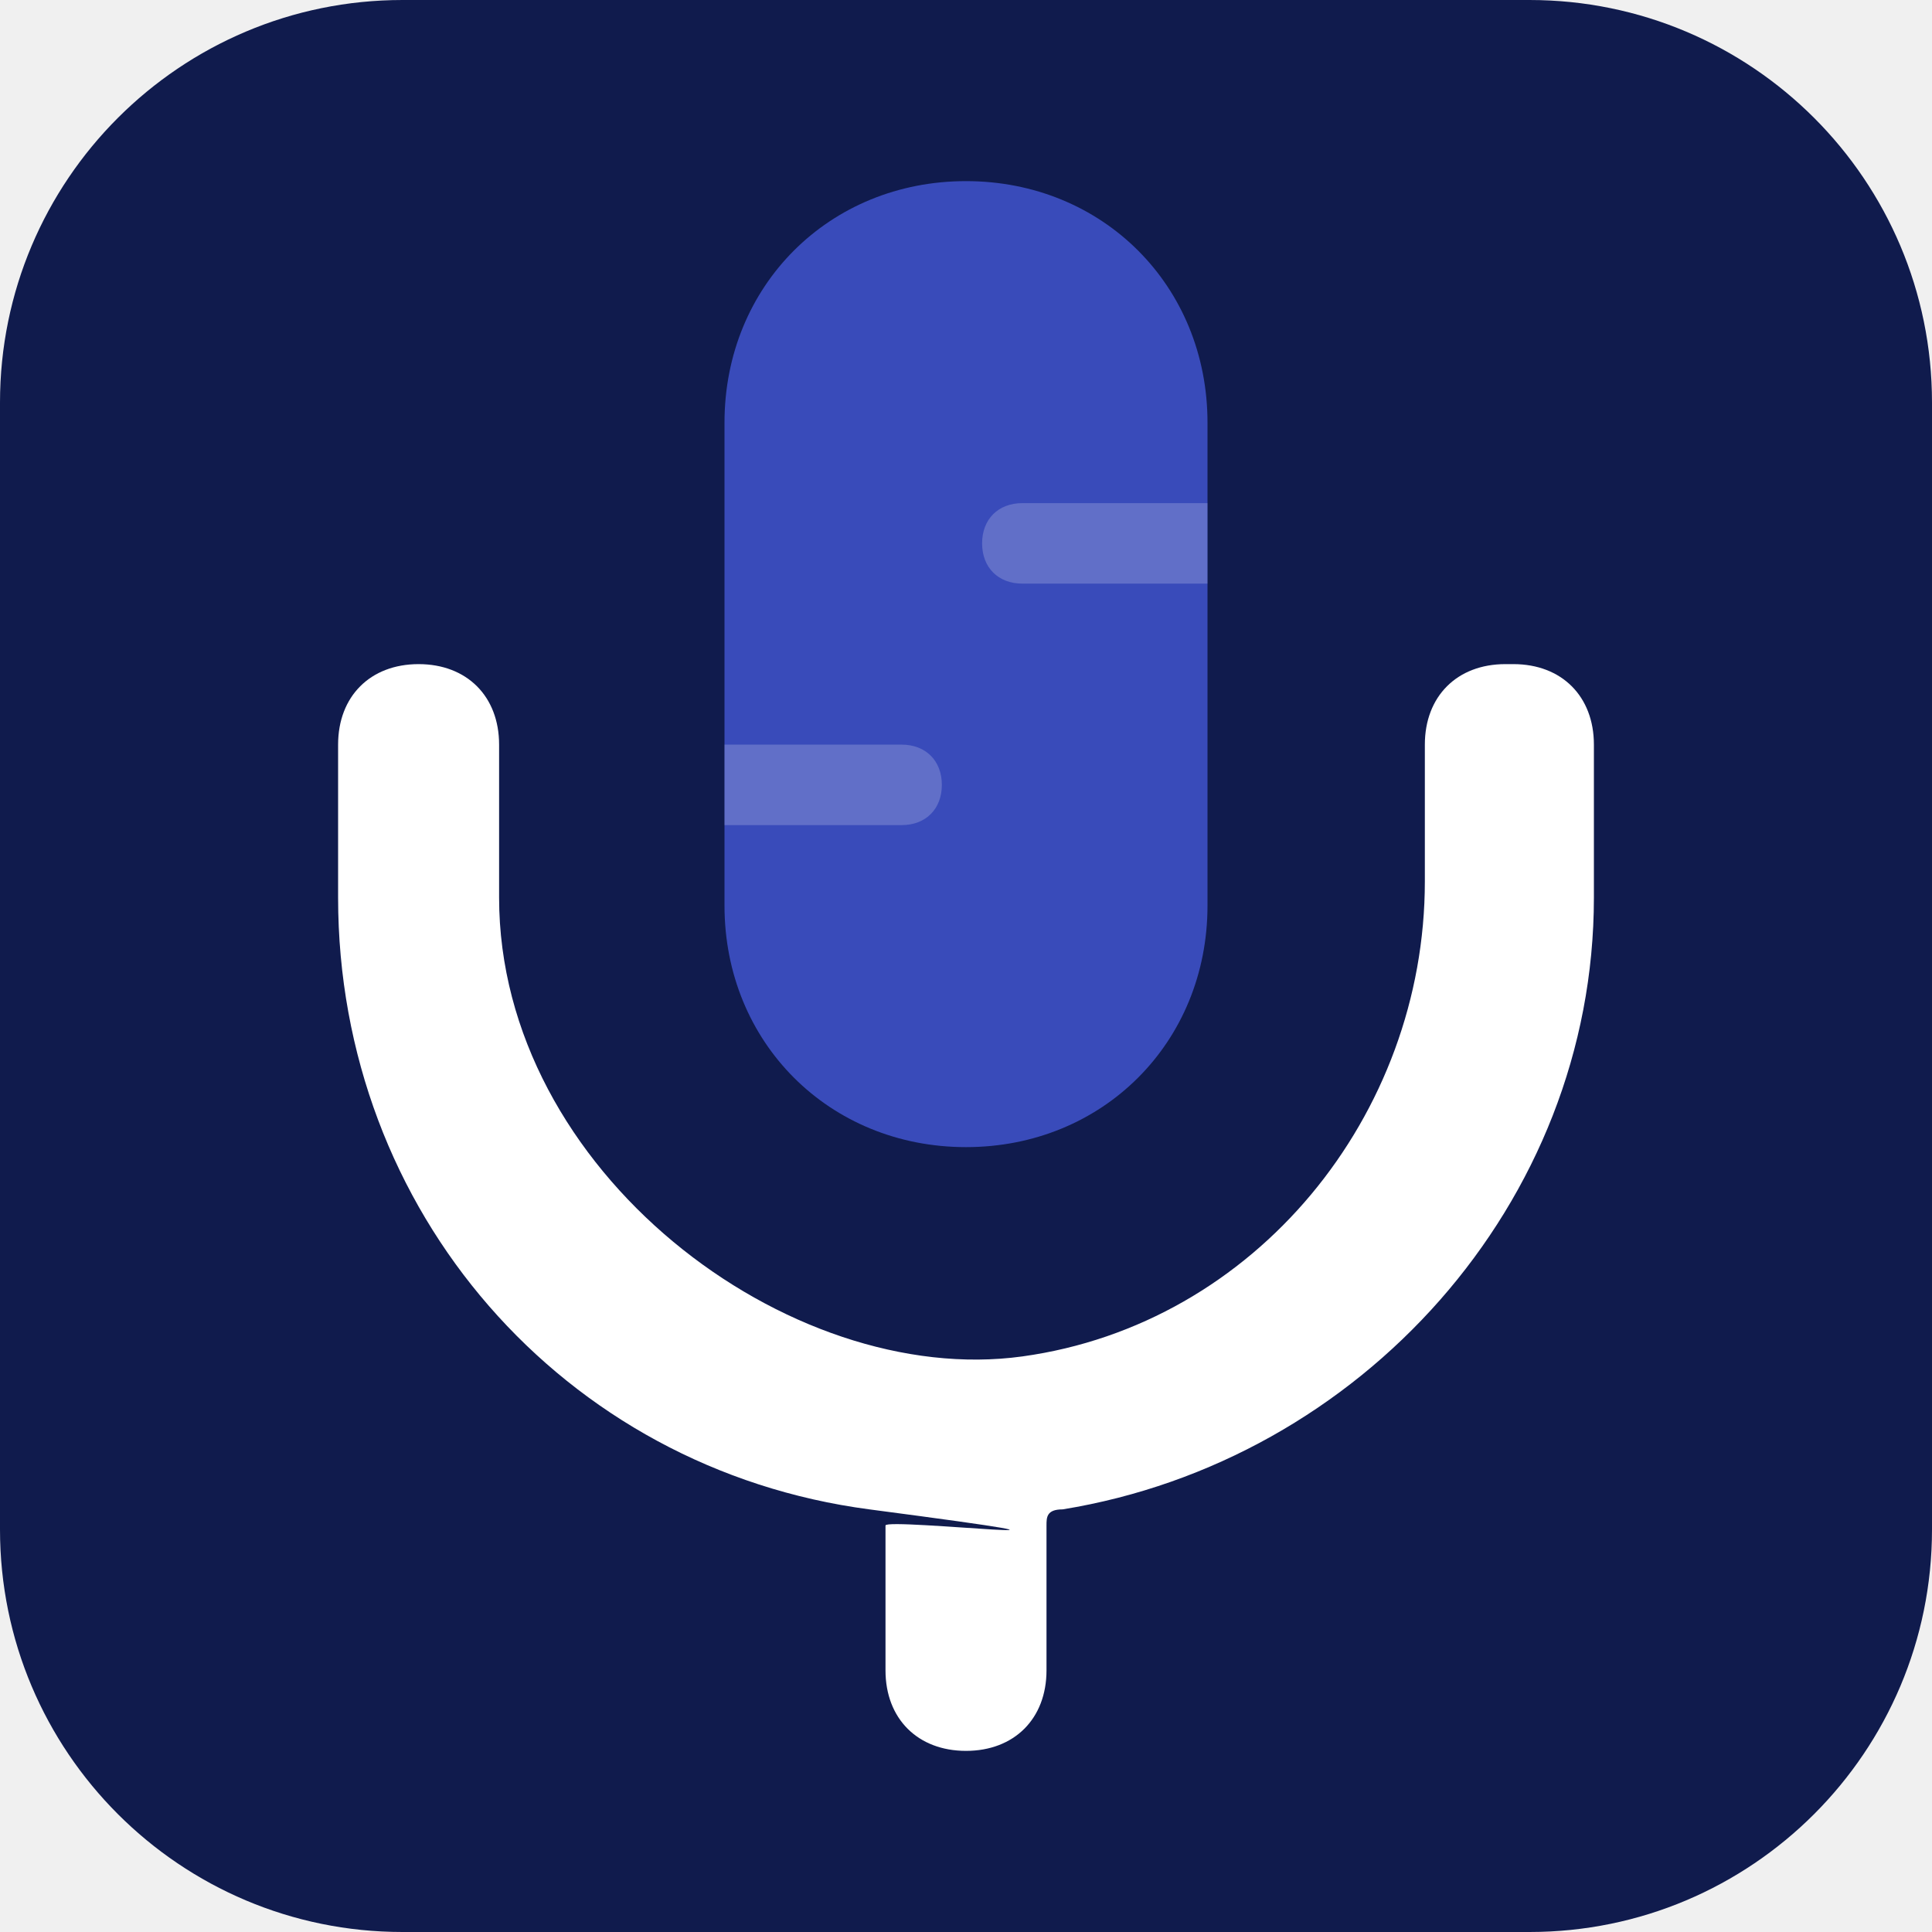
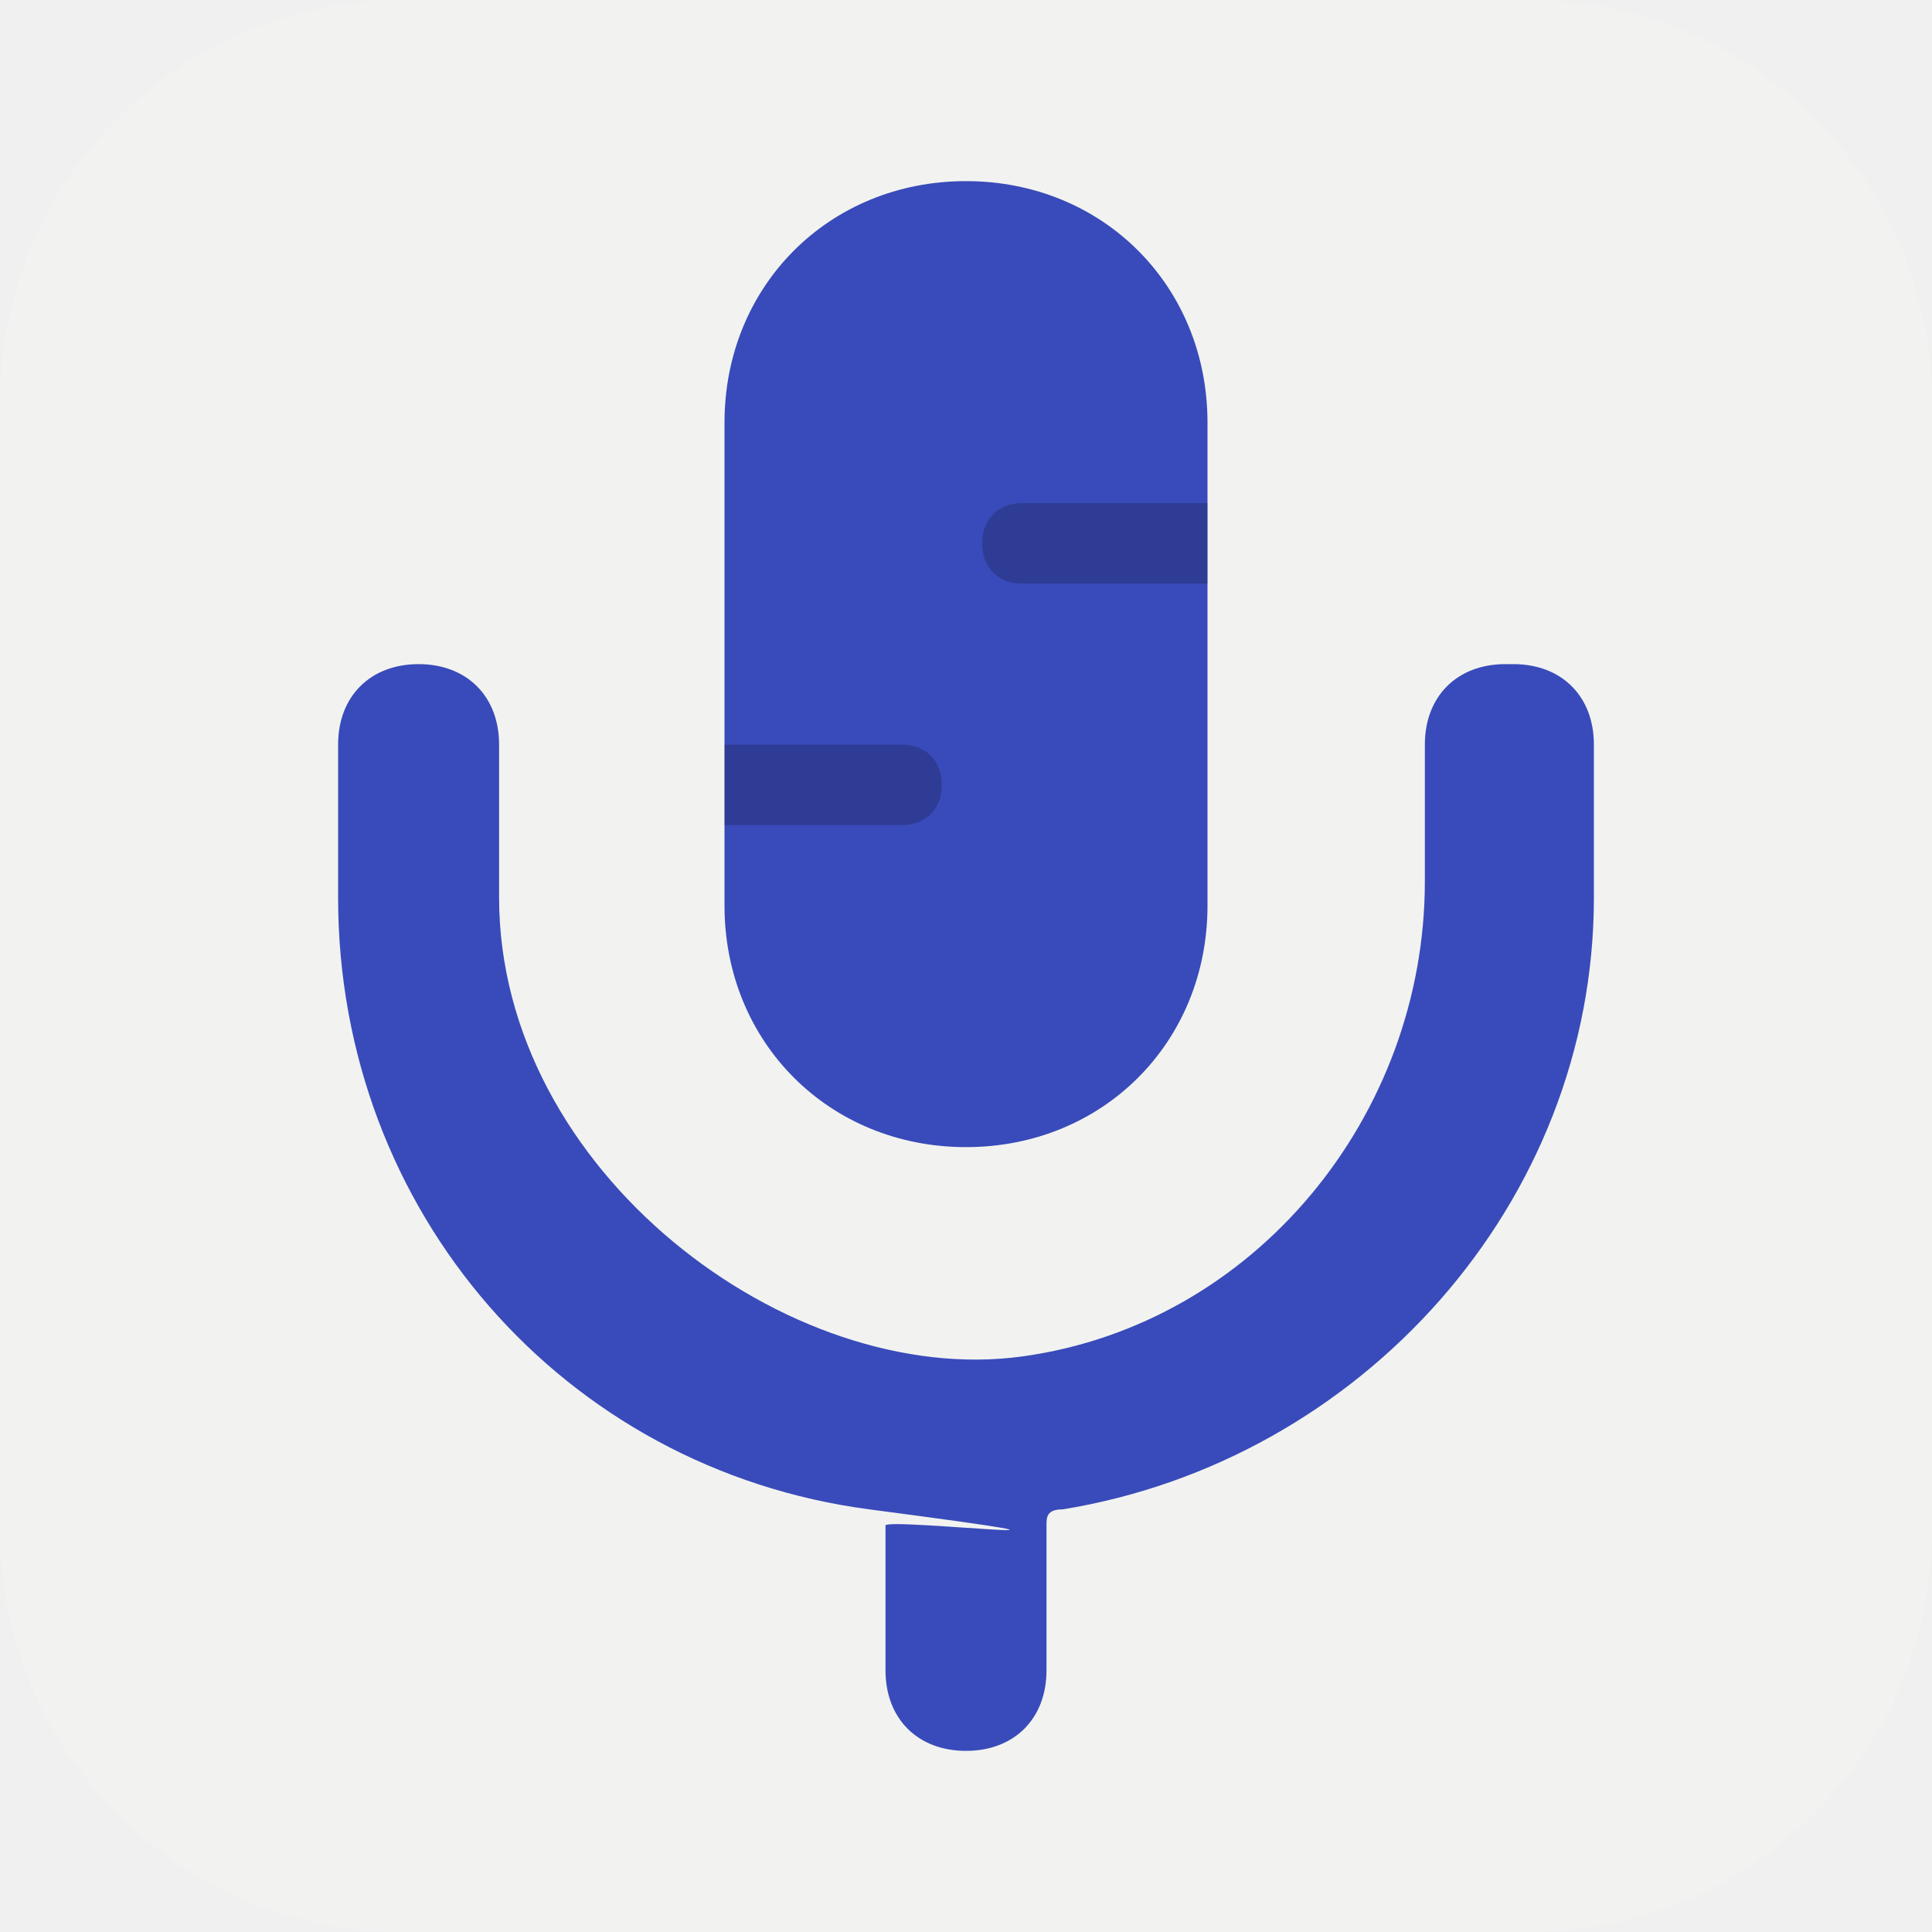
<svg xmlns="http://www.w3.org/2000/svg" viewBox="0 0 24 24">
-   <rect width="24" height="24" rx="5" fill="#101B4D" />
+   <rect width="24" height="24" rx="5" fill="#F2F3F0" />
  <g transform="translate(2,0.45)">
-     <path fill="#fff" d="M16.7,7.8c-.6,0-1,.4-1,1v1.7c0,2.9-2.1,5.5-5,5.9s-6.5-2.3-6.5-5.7v-1.9c0-.6-.4-1-1-1s-1,.4-1,1v1.9c0,3.9,2.8,7.1,6.6,7.6s.2.1.2.2v1.8c0,.6.4,1,1,1s1-.4,1-1v-1.8c0-.1,0-.2.2-.2,3.7-.6,6.6-3.8,6.6-7.6v-1.9c0-.6-.4-1-1-1Z" />
+     <path fill="#394bba" d="M16.7,7.8c-.6,0-1,.4-1,1v1.7c0,2.9-2.1,5.5-5,5.9s-6.5-2.3-6.5-5.7v-1.9c0-.6-.4-1-1-1s-1,.4-1,1v1.9c0,3.9,2.8,7.1,6.6,7.6s.2.1.2.2v1.8c0,.6.4,1,1,1s1-.4,1-1v-1.8c0-.1,0-.2.2-.2,3.7-.6,6.6-3.8,6.6-7.6v-1.9c0-.6-.4-1-1-1Z" />
    <path fill="#394bba" d="M10,1.8h0c1.7,0,3,1.3,3,3v6c0,1.7-1.3,3-3,3h0c-1.7,0-3-1.3-3-3v-6c0-1.7,1.3-3,3-3Z" />
-     <path fill="#fff" opacity=".2" d="M10.7,5.8c-.3,0-.5.2-.5.5s.2.5.5.5h2.3v-1h-2.3ZM9.2,8.8h-2.2v1h2.2c.3,0,.5-.2.5-.5s-.2-.5-.5-.5Z" />
+     <path opacity=".2" d="M10.7,5.8c-.3,0-.5.2-.5.5s.2.5.5.5h2.3v-1h-2.3ZM9.2,8.8h-2.2v1h2.2c.3,0,.5-.2.5-.5s-.2-.5-.5-.5Z" />
  </g>
</svg>
